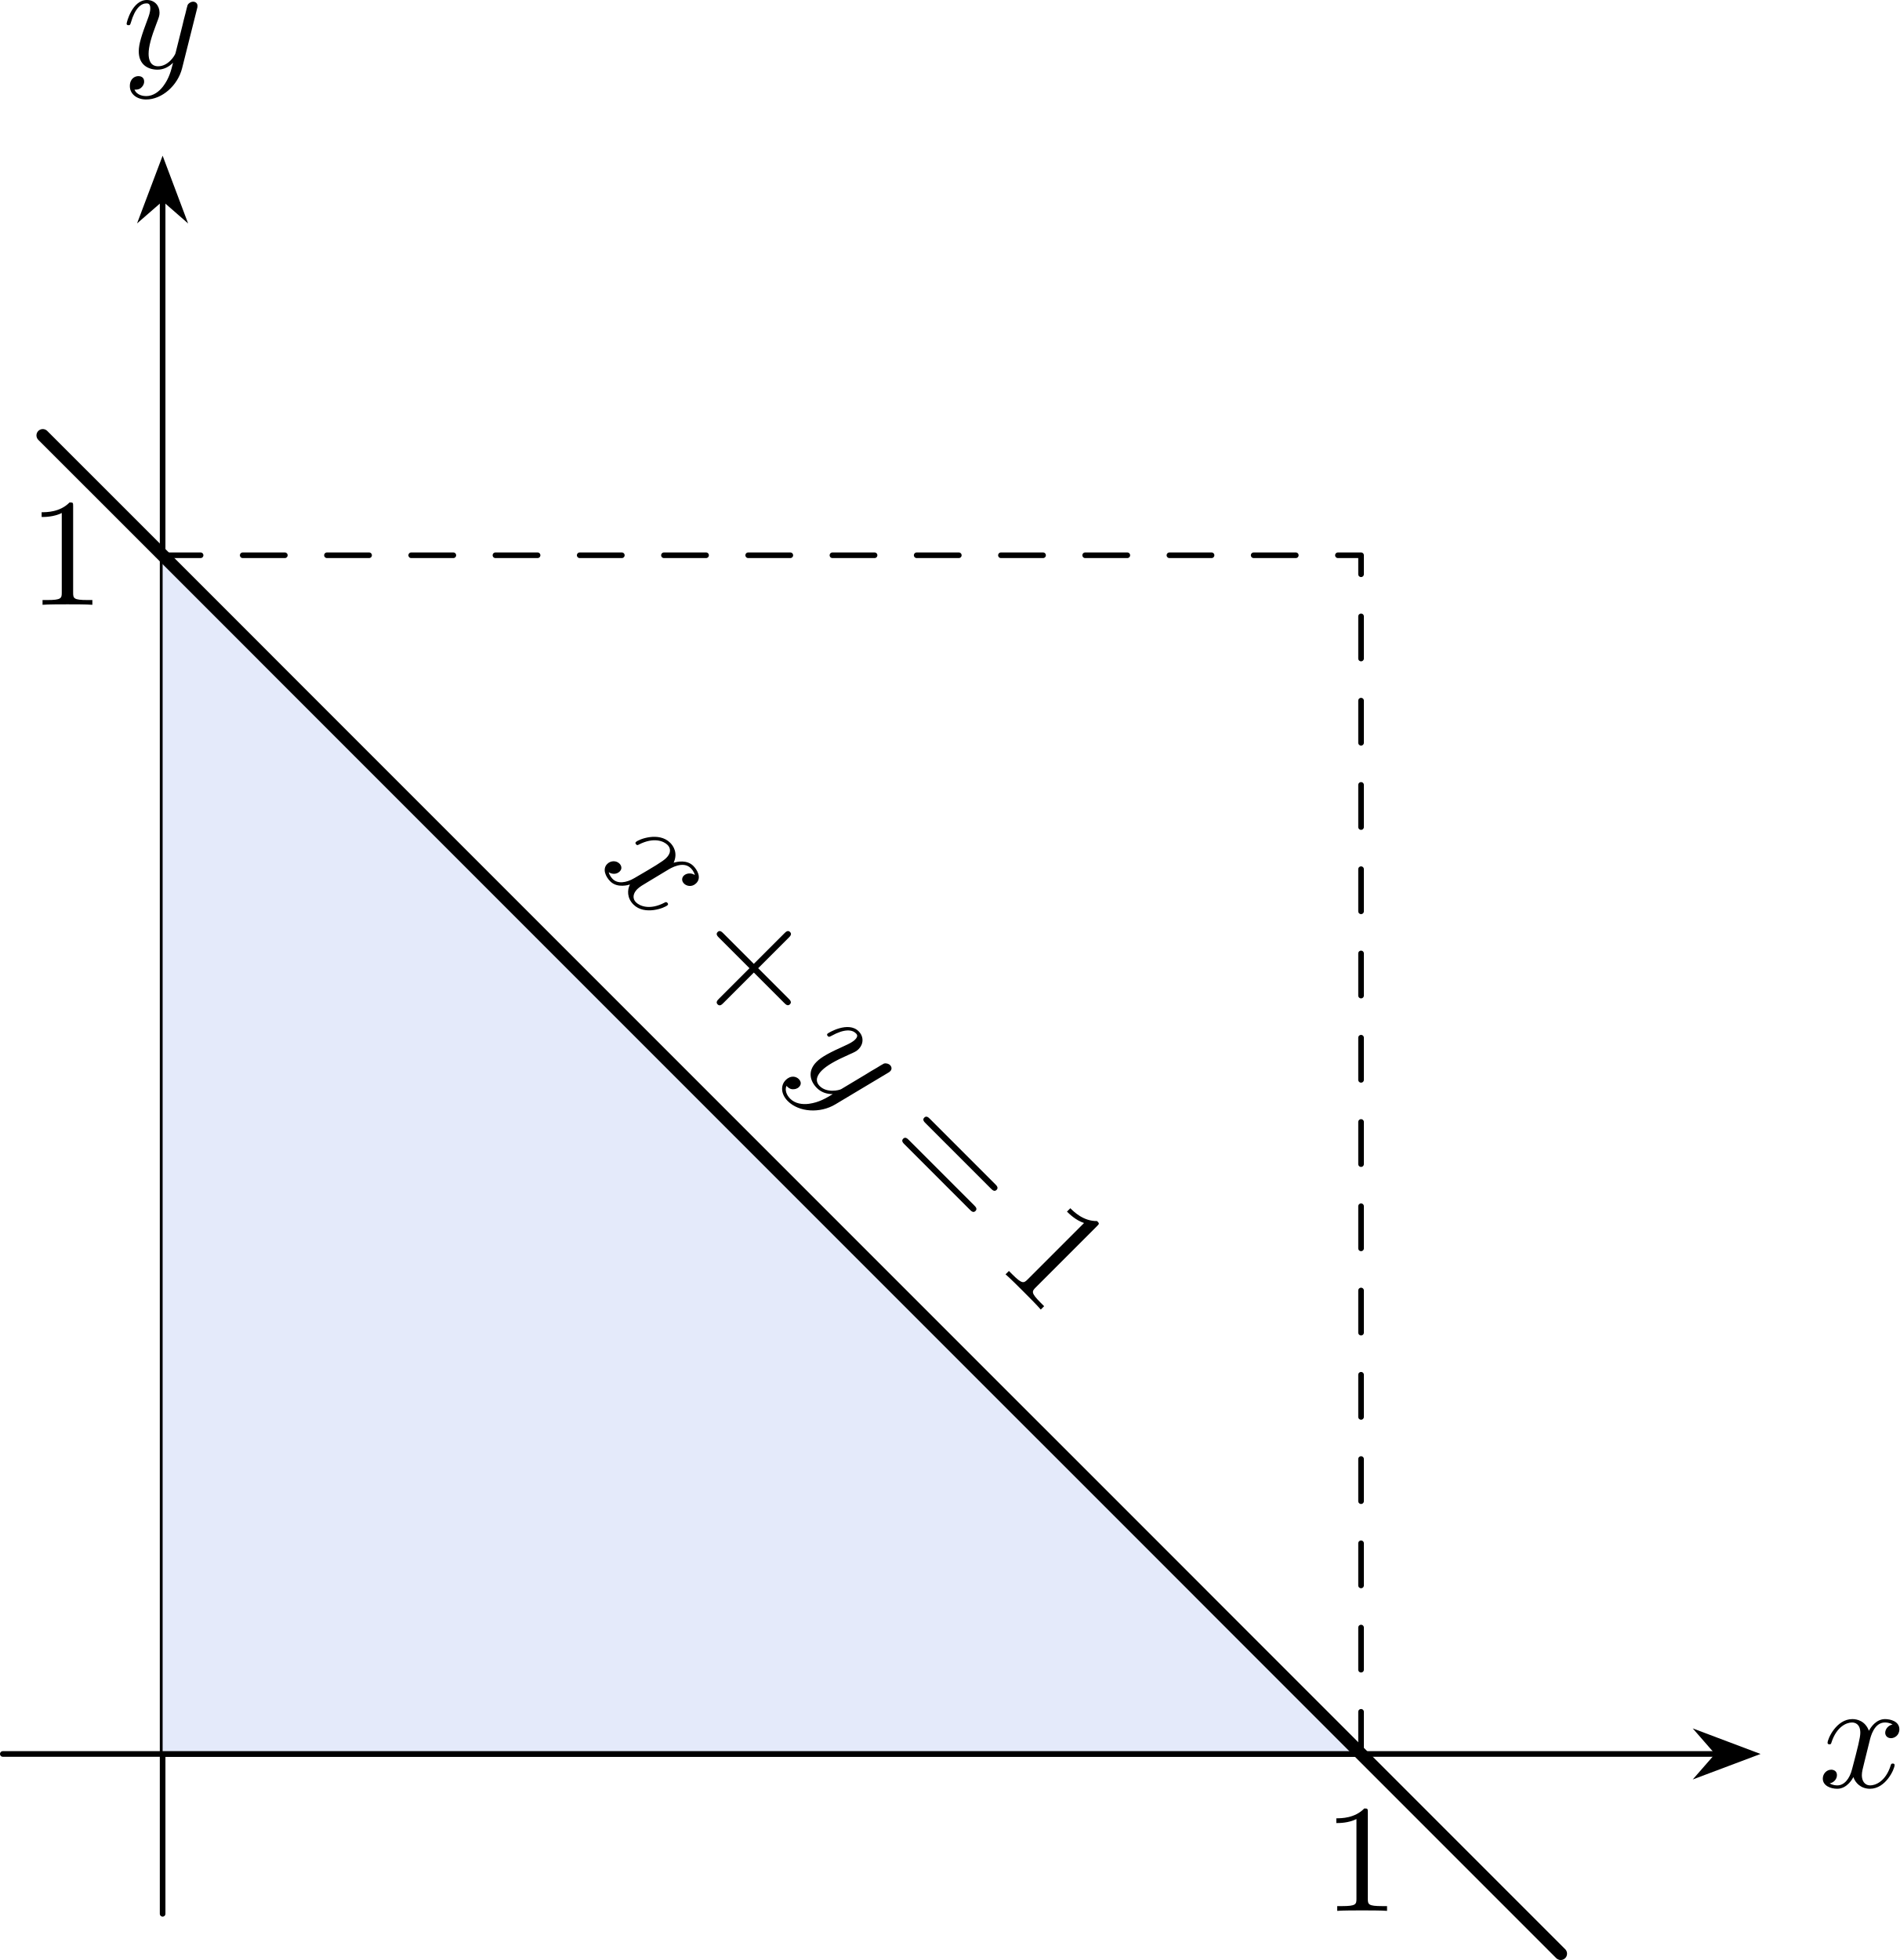
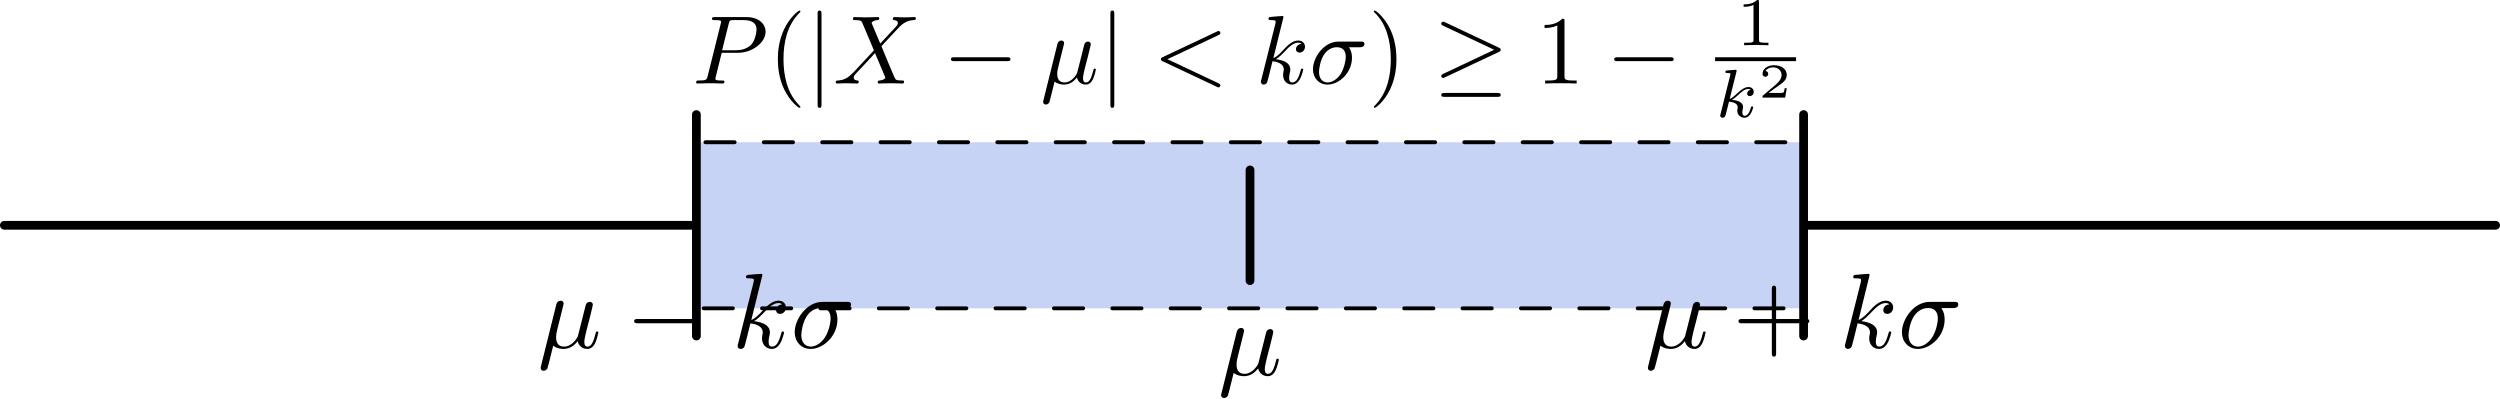
- <svg xmlns="http://www.w3.org/2000/svg" xmlns:xlink="http://www.w3.org/1999/xlink" version="1.1" width="188.686pt" height="194.667pt" viewBox="43.657 40.155 188.686 194.667">
+ <svg xmlns="http://www.w3.org/2000/svg" xmlns:xlink="http://www.w3.org/1999/xlink" version="1.1" width="358.425pt" height="57.065pt" viewBox="40.968 872.232 358.425 57.065">
  <defs>
+     <path id="g26-50" d="M2.934-.961H2.725C2.71-.867 2.66-.558 2.58-.508C2.54-.478 2.122-.478 2.047-.478H1.071C1.4-.722 1.768-1.001 2.067-1.2C2.516-1.509 2.934-1.798 2.934-2.326C2.934-2.964 2.331-3.318 1.619-3.318C.946-3.318 .453-2.929 .453-2.441C.453-2.182 .672-2.137 .742-2.137C.877-2.137 1.036-2.227 1.036-2.431C1.036-2.61 .907-2.71 .752-2.725C.892-2.949 1.181-3.098 1.514-3.098C1.998-3.098 2.401-2.809 2.401-2.321C2.401-1.903 2.112-1.584 1.729-1.26L.513-.229C.463-.184 .458-.184 .453-.149V0H2.77L2.934-.961Z" />
+     <path id="g23-107" d="M2.183-4.631C2.19-4.645 2.211-4.735 2.211-4.742C2.211-4.777 2.183-4.84 2.099-4.84C1.96-4.84 1.381-4.784 1.206-4.77C1.151-4.763 1.053-4.756 1.053-4.61C1.053-4.512 1.151-4.512 1.234-4.512C1.569-4.512 1.569-4.463 1.569-4.407C1.569-4.359 1.555-4.317 1.541-4.254L.558-.307C.523-.181 .523-.167 .523-.153C.523-.049 .607 .07 .76 .07C.948 .07 1.039-.07 1.081-.223C1.095-.251 1.395-1.478 1.423-1.576C1.918-1.527 2.315-1.367 2.315-1.004C2.315-.969 2.315-.934 2.301-.865C2.273-.76 2.273-.725 2.273-.649C2.273-.153 2.678 .07 3.013 .07C3.689 .07 3.898-.99 3.898-.997C3.898-1.088 3.808-1.088 3.787-1.088C3.689-1.088 3.682-1.053 3.647-.921C3.564-.621 3.375-.126 3.034-.126C2.845-.126 2.79-.3 2.79-.488C2.79-.607 2.79-.621 2.831-.802C2.838-.823 2.866-.941 2.866-1.018C2.866-1.639 2.029-1.736 1.736-1.757C1.939-1.883 2.197-2.113 2.315-2.218C2.671-2.552 3.02-2.88 3.41-2.88C3.494-2.88 3.585-2.859 3.64-2.79C3.34-2.741 3.278-2.504 3.278-2.399C3.278-2.246 3.396-2.141 3.557-2.141C3.745-2.141 3.954-2.294 3.954-2.587C3.954-2.817 3.787-3.075 3.417-3.075C3.02-3.075 2.657-2.79 2.301-2.462C2.008-2.183 1.778-1.967 1.492-1.848L2.183-4.631Z" />
+     <use id="g20-0" xlink:href="#g2-0" transform="scale(.913242)" />
+     <use id="g20-21" xlink:href="#g2-21" transform="scale(.913242)" />
+     <use id="g20-106" xlink:href="#g2-106" transform="scale(.913242)" />
+     <path id="g25-49" d="M2.336-4.435C2.336-4.624 2.322-4.631 2.127-4.631C1.681-4.191 1.046-4.184 .76-4.184V-3.933C.928-3.933 1.388-3.933 1.771-4.129V-.572C1.771-.342 1.771-.251 1.074-.251H.809V0C.934-.007 1.792-.028 2.05-.028C2.267-.028 3.145-.007 3.299 0V-.251H3.034C2.336-.251 2.336-.342 2.336-.572V-4.435Z" />
+     <use id="g24-40" xlink:href="#g4-40" transform="scale(.913242)" />
+     <use id="g24-41" xlink:href="#g4-41" transform="scale(.913242)" />
+     <use id="g24-49" xlink:href="#g4-49" transform="scale(.913242)" />
+     <use id="g22-22" xlink:href="#g3-22" transform="scale(.913242)" />
+     <use id="g22-27" xlink:href="#g3-27" transform="scale(.913242)" />
+     <use id="g22-60" xlink:href="#g3-60" transform="scale(.913242)" />
+     <use id="g22-80" xlink:href="#g3-80" transform="scale(.913242)" />
+     <use id="g22-88" xlink:href="#g3-88" transform="scale(.913242)" />
+     <use id="g22-107" xlink:href="#g3-107" transform="scale(.913242)" />
+     <path id="g4-40" d="M3.611 2.618C3.611 2.585 3.611 2.564 3.425 2.378C2.062 1.004 1.713-1.058 1.713-2.727C1.713-4.625 2.127-6.524 3.469-7.887C3.611-8.018 3.611-8.04 3.611-8.073C3.611-8.149 3.567-8.182 3.502-8.182C3.393-8.182 2.411-7.44 1.767-6.055C1.211-4.855 1.08-3.644 1.08-2.727C1.08-1.876 1.2-.556 1.8 .676C2.455 2.018 3.393 2.727 3.502 2.727C3.567 2.727 3.611 2.695 3.611 2.618Z" />
+     <path id="g4-41" d="M3.153-2.727C3.153-3.578 3.033-4.898 2.433-6.131C1.778-7.473 .84-8.182 .731-8.182C.665-8.182 .622-8.138 .622-8.073C.622-8.04 .622-8.018 .829-7.822C1.898-6.742 2.52-5.007 2.52-2.727C2.52-.862 2.116 1.058 .764 2.433C.622 2.564 .622 2.585 .622 2.618C.622 2.684 .665 2.727 .731 2.727C.84 2.727 1.822 1.985 2.465 .6C3.022-.6 3.153-1.811 3.153-2.727Z" />
    <path id="g4-43" d="M4.462-2.509H7.505C7.658-2.509 7.865-2.509 7.865-2.727S7.658-2.945 7.505-2.945H4.462V-6C4.462-6.153 4.462-6.36 4.244-6.36S4.025-6.153 4.025-6V-2.945H.971C.818-2.945 .611-2.945 .611-2.727S.818-2.509 .971-2.509H4.025V.545C4.025 .698 4.025 .905 4.244 .905S4.462 .698 4.462 .545V-2.509Z" />
    <path id="g4-49" d="M3.207-6.982C3.207-7.244 3.207-7.265 2.956-7.265C2.28-6.567 1.32-6.567 .971-6.567V-6.229C1.189-6.229 1.833-6.229 2.4-6.513V-.862C2.4-.469 2.367-.338 1.385-.338H1.036V0C1.418-.033 2.367-.033 2.804-.033S4.189-.033 4.571 0V-.338H4.222C3.24-.338 3.207-.458 3.207-.862V-6.982Z" />
-     <path id="g4-61" d="M7.495-3.567C7.658-3.567 7.865-3.567 7.865-3.785S7.658-4.004 7.505-4.004H.971C.818-4.004 .611-4.004 .611-3.785S.818-3.567 .982-3.567H7.495ZM7.505-1.451C7.658-1.451 7.865-1.451 7.865-1.669S7.658-1.887 7.495-1.887H.982C.818-1.887 .611-1.887 .611-1.669S.818-1.451 .971-1.451H7.505Z" />
-     <path id="g3-120" d="M3.644-3.295C3.709-3.578 3.96-4.582 4.724-4.582C4.778-4.582 5.04-4.582 5.269-4.44C4.964-4.385 4.745-4.113 4.745-3.851C4.745-3.676 4.865-3.469 5.16-3.469C5.4-3.469 5.749-3.665 5.749-4.102C5.749-4.669 5.105-4.822 4.735-4.822C4.102-4.822 3.72-4.244 3.589-3.993C3.316-4.713 2.727-4.822 2.411-4.822C1.276-4.822 .655-3.415 .655-3.142C.655-3.033 .764-3.033 .785-3.033C.873-3.033 .905-3.055 .927-3.153C1.298-4.309 2.018-4.582 2.389-4.582C2.596-4.582 2.978-4.484 2.978-3.851C2.978-3.513 2.793-2.782 2.389-1.255C2.215-.578 1.833-.12 1.353-.12C1.287-.12 1.036-.12 .807-.262C1.08-.316 1.32-.545 1.32-.851C1.32-1.145 1.08-1.233 .916-1.233C.589-1.233 .316-.949 .316-.6C.316-.098 .862 .12 1.342 .12C2.062 .12 2.455-.644 2.487-.709C2.618-.305 3.011 .12 3.665 .12C4.789 .12 5.411-1.287 5.411-1.56C5.411-1.669 5.313-1.669 5.28-1.669C5.182-1.669 5.16-1.625 5.138-1.549C4.778-.382 4.036-.12 3.687-.12C3.262-.12 3.087-.469 3.087-.84C3.087-1.08 3.153-1.32 3.273-1.8L3.644-3.295Z" />
-     <path id="g3-121" d="M5.302-4.156C5.345-4.309 5.345-4.331 5.345-4.407C5.345-4.604 5.193-4.702 5.029-4.702C4.92-4.702 4.745-4.636 4.647-4.473C4.625-4.418 4.538-4.08 4.495-3.884C4.418-3.6 4.342-3.305 4.276-3.011L3.785-1.047C3.742-.884 3.273-.12 2.553-.12C1.996-.12 1.876-.6 1.876-1.004C1.876-1.505 2.062-2.182 2.433-3.142C2.607-3.589 2.651-3.709 2.651-3.927C2.651-4.418 2.302-4.822 1.756-4.822C.72-4.822 .316-3.24 .316-3.142C.316-3.033 .425-3.033 .447-3.033C.556-3.033 .567-3.055 .622-3.229C.916-4.255 1.353-4.582 1.724-4.582C1.811-4.582 1.996-4.582 1.996-4.233C1.996-3.96 1.887-3.676 1.811-3.469C1.375-2.313 1.178-1.691 1.178-1.178C1.178-.207 1.865 .12 2.509 .12C2.935 .12 3.305-.065 3.611-.371C3.469 .196 3.338 .731 2.902 1.309C2.618 1.68 2.204 1.996 1.702 1.996C1.549 1.996 1.058 1.964 .873 1.538C1.047 1.538 1.189 1.538 1.342 1.407C1.451 1.309 1.56 1.167 1.56 .96C1.56 .622 1.265 .578 1.156 .578C.905 .578 .545 .753 .545 1.287C.545 1.833 1.025 2.236 1.702 2.236C2.825 2.236 3.949 1.244 4.255 .011L5.302-4.156Z" />
+     <path id="g2-0" d="M7.189-2.509C7.375-2.509 7.571-2.509 7.571-2.727S7.375-2.945 7.189-2.945H1.287C1.102-2.945 .905-2.945 .905-2.727S1.102-2.509 1.287-2.509H7.189Z" />
+     <path id="g2-21" d="M7.353-3.535C7.505-3.6 7.571-3.676 7.571-3.775C7.571-3.884 7.527-3.949 7.353-4.025L1.342-6.862C1.189-6.938 1.145-6.938 1.124-6.938C.993-6.938 .905-6.84 .905-6.72C.905-6.589 .993-6.535 1.113-6.48L6.84-3.785L1.135-1.091C.916-.993 .905-.905 .905-.84C.905-.72 1.004-.622 1.124-.622C1.156-.622 1.178-.622 1.32-.698L7.353-3.535ZM7.189 1.495C7.375 1.495 7.571 1.495 7.571 1.276S7.342 1.058 7.178 1.058H1.298C1.135 1.058 .905 1.058 .905 1.276S1.102 1.495 1.287 1.495H7.189Z" />
+     <path id="g2-106" d="M1.735-7.789C1.735-7.985 1.735-8.182 1.516-8.182S1.298-7.985 1.298-7.789V2.335C1.298 2.531 1.298 2.727 1.516 2.727S1.735 2.531 1.735 2.335V-7.789Z" />
+     <path id="g3-22" d="M2.52-3.829C2.575-4.058 2.684-4.473 2.684-4.527C2.684-4.713 2.553-4.822 2.367-4.822C2.335-4.822 2.029-4.811 1.931-4.429L.36 1.887C.327 2.018 .327 2.04 .327 2.062C.327 2.225 .447 2.356 .633 2.356C.862 2.356 .993 2.16 1.015 2.127C1.058 2.029 1.2 1.462 1.615-.218C1.964 .076 2.455 .12 2.673 .12C3.436 .12 3.862-.371 4.124-.676C4.222-.185 4.625 .12 5.105 .12C5.487 .12 5.738-.131 5.913-.48C6.098-.873 6.24-1.538 6.24-1.56C6.24-1.669 6.142-1.669 6.109-1.669C6-1.669 5.989-1.625 5.956-1.473C5.771-.764 5.575-.12 5.127-.12C4.833-.12 4.8-.404 4.8-.622C4.8-.862 4.931-1.375 5.018-1.756L5.324-2.935C5.356-3.098 5.465-3.513 5.509-3.676C5.564-3.927 5.673-4.342 5.673-4.407C5.673-4.604 5.52-4.702 5.356-4.702C5.302-4.702 5.018-4.691 4.931-4.32L4.418-2.28C4.287-1.735 4.167-1.276 4.135-1.167C4.124-1.113 3.6-.12 2.716-.12C2.171-.12 1.909-.48 1.909-1.069C1.909-1.385 1.985-1.691 2.062-1.996L2.52-3.829Z" />
+     <path id="g3-27" d="M5.651-4.069C5.793-4.069 6.185-4.069 6.185-4.44C6.185-4.702 5.956-4.702 5.76-4.702H3.273C1.625-4.702 .415-2.902 .415-1.604C.415-.644 1.058 .12 2.051 .12C3.338 .12 4.789-1.2 4.789-2.88C4.789-3.065 4.789-3.589 4.451-4.069H5.651ZM2.062-.12C1.527-.12 1.091-.513 1.091-1.298C1.091-1.625 1.222-2.52 1.604-3.164C2.062-3.916 2.716-4.069 3.087-4.069C4.004-4.069 4.091-3.349 4.091-3.011C4.091-2.498 3.873-1.604 3.502-1.047C3.076-.404 2.487-.12 2.062-.12Z" />
+     <path id="g3-60" d="M7.364-5.433C7.495-5.498 7.571-5.553 7.571-5.673S7.473-5.891 7.353-5.891C7.32-5.891 7.298-5.891 7.156-5.815L1.113-2.967C.993-2.913 .905-2.858 .905-2.727S.993-2.542 1.113-2.487L7.156 .36C7.298 .436 7.32 .436 7.353 .436C7.473 .436 7.571 .338 7.571 .218S7.495 .044 7.364-.022L1.636-2.727L7.364-5.433Z" />
+     <path id="g3-80" d="M3.305-3.447H5.16C6.709-3.447 8.225-4.582 8.225-5.804C8.225-6.644 7.505-7.451 6.076-7.451H2.542C2.335-7.451 2.215-7.451 2.215-7.244C2.215-7.113 2.313-7.113 2.531-7.113C2.673-7.113 2.869-7.102 3-7.091C3.175-7.069 3.24-7.036 3.24-6.916C3.24-6.873 3.229-6.84 3.196-6.709L1.735-.851C1.625-.425 1.604-.338 .742-.338C.556-.338 .436-.338 .436-.131C.436 0 .567 0 .6 0C.905 0 1.68-.033 1.985-.033C2.215-.033 2.455-.022 2.684-.022C2.924-.022 3.164 0 3.393 0C3.469 0 3.611 0 3.611-.218C3.611-.338 3.513-.338 3.305-.338C2.902-.338 2.596-.338 2.596-.535C2.596-.6 2.618-.655 2.629-.72L3.305-3.447ZM4.091-6.698C4.189-7.08 4.211-7.113 4.68-7.113H5.727C6.633-7.113 7.211-6.818 7.211-6.065C7.211-5.64 6.993-4.702 6.567-4.309C6.022-3.818 5.367-3.731 4.887-3.731H3.349L4.091-6.698Z" />
+     <path id="g3-88" d="M5.291-4.484L4.375-6.655C4.342-6.742 4.32-6.785 4.32-6.796C4.32-6.862 4.505-7.069 4.964-7.113C5.073-7.124 5.182-7.135 5.182-7.32C5.182-7.451 5.051-7.451 5.018-7.451C4.571-7.451 4.102-7.418 3.644-7.418C3.371-7.418 2.695-7.451 2.422-7.451C2.356-7.451 2.225-7.451 2.225-7.233C2.225-7.113 2.335-7.113 2.476-7.113C3.131-7.113 3.196-7.004 3.295-6.764L4.582-3.72L2.28-1.244L2.138-1.124C1.604-.545 1.091-.371 .535-.338C.393-.327 .295-.327 .295-.12C.295-.109 .295 0 .436 0C.764 0 1.124-.033 1.462-.033C1.865-.033 2.291 0 2.684 0C2.749 0 2.88 0 2.88-.218C2.88-.327 2.771-.338 2.749-.338C2.651-.349 2.313-.371 2.313-.676C2.313-.851 2.476-1.025 2.607-1.167L3.72-2.345L4.702-3.415L5.804-.807C5.847-.687 5.858-.676 5.858-.655C5.858-.567 5.651-.382 5.225-.338C5.105-.327 5.007-.316 5.007-.131C5.007 0 5.127 0 5.171 0C5.476 0 6.24-.033 6.545-.033C6.818-.033 7.484 0 7.756 0C7.833 0 7.964 0 7.964-.207C7.964-.338 7.855-.338 7.767-.338C7.036-.349 7.015-.382 6.829-.818C6.404-1.833 5.673-3.535 5.422-4.189C6.164-4.953 7.309-6.251 7.658-6.556C7.975-6.818 8.389-7.08 9.044-7.113C9.185-7.124 9.284-7.124 9.284-7.331C9.284-7.342 9.284-7.451 9.142-7.451C8.815-7.451 8.455-7.418 8.116-7.418C7.713-7.418 7.298-7.451 6.905-7.451C6.84-7.451 6.698-7.451 6.698-7.233C6.698-7.156 6.753-7.124 6.829-7.113C6.927-7.102 7.265-7.08 7.265-6.775C7.265-6.622 7.145-6.48 7.058-6.382L5.291-4.484Z" />
+     <path id="g3-107" d="M3.131-7.451C3.131-7.462 3.131-7.571 2.989-7.571C2.738-7.571 1.942-7.484 1.658-7.462C1.571-7.451 1.451-7.44 1.451-7.244C1.451-7.113 1.549-7.113 1.713-7.113C2.236-7.113 2.258-7.036 2.258-6.927L2.225-6.709L.644-.425C.6-.273 .6-.251 .6-.185C.6 .065 .818 .12 .916 .12C1.058 .12 1.222 .022 1.287-.109C1.342-.207 1.833-2.225 1.898-2.498C2.269-2.465 3.164-2.291 3.164-1.571C3.164-1.495 3.164-1.451 3.131-1.342C3.109-1.211 3.087-1.08 3.087-.96C3.087-.316 3.524 .12 4.091 .12C4.418 .12 4.713-.055 4.953-.458C5.225-.938 5.345-1.538 5.345-1.56C5.345-1.669 5.247-1.669 5.215-1.669C5.105-1.669 5.095-1.625 5.062-1.473C4.844-.676 4.593-.12 4.113-.12C3.905-.12 3.764-.24 3.764-.633C3.764-.818 3.807-1.069 3.851-1.244C3.895-1.429 3.895-1.473 3.895-1.582C3.895-2.291 3.207-2.607 2.28-2.727C2.618-2.924 2.967-3.273 3.218-3.535C3.742-4.113 4.244-4.582 4.778-4.582C4.844-4.582 4.855-4.582 4.876-4.571C5.007-4.549 5.018-4.549 5.105-4.484C5.127-4.473 5.127-4.462 5.149-4.44C4.625-4.407 4.527-3.982 4.527-3.851C4.527-3.676 4.647-3.469 4.942-3.469C5.225-3.469 5.542-3.709 5.542-4.135C5.542-4.462 5.291-4.822 4.8-4.822C4.495-4.822 3.993-4.735 3.207-3.862C2.836-3.447 2.411-3.011 1.996-2.847L3.131-7.451Z" />
  </defs>
  <g id="page1" transform="matrix(1.4 0 0 1.4 0 0)">
-     <path d="M31.383 153.113H153.047" stroke="#000" fill="none" stroke-width=".399" stroke-linecap="round" stroke-linejoin="round" />
-     <path d="M155.543 153.113L151.969 151.766L153.144 153.113L151.969 154.457Z" />
-     <path d="M155.543 153.113L151.969 151.766L153.144 153.113L151.969 154.457Z" stroke="#000" fill="none" stroke-width=".399" stroke-miterlimit="10" stroke-linecap="round" />
-     <g transform="matrix(1 0 0 1 117.4881 2.349)">
-       <use x="42.722" y="153.113" xlink:href="#g3-120" />
+     <path d="M29.711 646.094H284.832" stroke="#000" fill="none" stroke-width=".897" stroke-linecap="round" stroke-linejoin="round" />
+     <path d="M100.578 654.598V637.59H213.965V654.598Z" fill="#c7d3f5" />
+     <path d="M100.578 657.434V634.754" stroke="#000" fill="none" stroke-width=".897" stroke-miterlimit="10" stroke-linecap="round" stroke-linejoin="round" />
+     <g transform="matrix(1 0 0 1 -72.9709 12.543)">
+       <use x="157.272" y="646.094" xlink:href="#g3-22" />
+       <use x="166.27" y="646.094" xlink:href="#g2-0" />
+       <use x="177.179" y="646.094" xlink:href="#g3-107" />
+       <use x="183.202" y="646.094" xlink:href="#g3-27" />
    </g>
-     <path d="M42.723 164.453V42.789" stroke="#000" fill="none" stroke-width=".399" stroke-miterlimit="10" stroke-linecap="round" stroke-linejoin="round" />
-     <path d="M42.723 40.293L41.375 43.863L42.723 42.691L44.066 43.863Z" />
-     <path d="M42.723 40.293L41.375 43.863L42.723 42.691L44.066 43.863Z" stroke="#000" fill="none" stroke-width=".399" stroke-miterlimit="10" stroke-linecap="round" />
-     <g transform="matrix(1 0 0 1 -2.87 -119.6093)">
-       <use x="42.722" y="153.113" xlink:href="#g3-121" />
+     <path d="M213.965 657.434V634.754" stroke="#000" fill="none" stroke-width=".897" stroke-miterlimit="10" stroke-linecap="round" stroke-linejoin="round" />
+     <g transform="matrix(1 0 0 1 40.416 12.543)">
+       <use x="157.272" y="646.094" xlink:href="#g3-22" />
+       <use x="166.27" y="646.094" xlink:href="#g4-43" />
+       <use x="177.179" y="646.094" xlink:href="#g3-107" />
+       <use x="183.202" y="646.094" xlink:href="#g3-27" />
    </g>
-     <path d="M42.723 153.113H127.762L42.723 68.074" fill="#e4eafa" />
-     <path d="M42.723 153.113H127.762L42.723 68.074" stroke="#000" fill="none" stroke-width=".399" stroke-miterlimit="10" stroke-linecap="round" stroke-linejoin="round" />
-     <path d="M34.219 59.57C34.219 59.57 37.461 62.812 38.707 64.055C39.953 65.301 41.949 67.301 43.195 68.543C44.438 69.789 46.438 71.785 47.684 73.031C48.926 74.277 50.926 76.273 52.168 77.519C53.414 78.766 55.414 80.762 56.656 82.008C57.902 83.254 59.902 85.25 61.145 86.496C62.391 87.742 64.387 89.738 65.633 90.984S68.875 94.227 70.121 95.473C71.367 96.719 73.363 98.715 74.609 99.961S77.852 103.203 79.098 104.449C80.344 105.695 82.34 107.691 83.586 108.938S86.828 112.18 88.074 113.426S91.316 116.668 92.562 117.914C93.809 119.156 95.805 121.156 97.051 122.402C98.297 123.644 100.293 125.644 101.539 126.891C102.785 128.133 104.781 130.133 106.027 131.375C107.269 132.621 109.269 134.621 110.516 135.863C111.758 137.109 113.758 139.106 115.004 140.352C116.246 141.598 118.246 143.594 119.488 144.84C120.734 146.086 122.734 148.082 123.977 149.328C125.223 150.574 127.219 152.57 128.465 153.816C129.711 155.062 131.707 157.059 132.953 158.305S136.195 161.547 137.441 162.793C138.688 164.039 141.93 167.281 141.93 167.281" stroke="#000" fill="none" stroke-width=".897" stroke-miterlimit="10" stroke-linecap="round" stroke-linejoin="round" />
-     <path d="M42.723 68.074L127.762 153.113" stroke="#000" fill="none" stroke-width=".399" stroke-miterlimit="10" stroke-linecap="round" stroke-linejoin="round" />
-     <g transform="matrix(.7071 .7071 -.7071 .7071 151.6803 -48.30076)">
-       <use x="42.722" y="153.113" xlink:href="#g3-120" />
-       <use x="51.381" y="153.113" xlink:href="#g4-43" />
-       <use x="62.29" y="153.113" xlink:href="#g3-121" />
-       <use x="71.06" y="153.113" xlink:href="#g4-61" />
-       <use x="82.575" y="153.113" xlink:href="#g4-49" />
+     <path d="M157.273 651.762V640.426" stroke="#000" fill="none" stroke-width=".897" stroke-miterlimit="10" stroke-linecap="round" stroke-linejoin="round" />
+     <g transform="matrix(1 0 0 1 -3.287 15.333)">
+       <use x="157.272" y="646.094" xlink:href="#g3-22" />
    </g>
-     <g transform="matrix(1 0 0 1 -9.5555 -81.5252)">
-       <use x="42.722" y="153.113" xlink:href="#g4-49" />
+     <path d="M100.578 654.598V637.59H213.965V654.598Z" stroke="#000" fill="none" stroke-width=".399" stroke-miterlimit="10" stroke-linecap="round" stroke-linejoin="round" stroke-dasharray="2.989 2.989" />
+     <g transform="matrix(1 0 0 1 -57.119 -14.518)">
+       <use x="157.272" y="646.094" xlink:href="#g22-80" />
+       <use x="165.052" y="646.094" xlink:href="#g24-40" />
+       <use x="168.926" y="646.094" xlink:href="#g20-106" />
+       <use x="171.694" y="646.094" xlink:href="#g22-88" />
+       <use x="182.943" y="646.094" xlink:href="#g20-0" />
+       <use x="192.906" y="646.094" xlink:href="#g22-22" />
+       <use x="198.909" y="646.094" xlink:href="#g20-106" />
+       <use x="204.444" y="646.094" xlink:href="#g22-60" />
+       <use x="214.96" y="646.094" xlink:href="#g22-107" />
+       <use x="220.46" y="646.094" xlink:href="#g22-27" />
+       <use x="226.51" y="646.094" xlink:href="#g24-41" />
+       <use x="233.152" y="646.094" xlink:href="#g20-21" />
+       <use x="243.668" y="646.094" xlink:href="#g24-49" />
+       <use x="250.863" y="646.094" xlink:href="#g20-0" />
+       <use x="264.182" y="642.171" xlink:href="#g25-49" />
    </g>
-     <g transform="matrix(1 0 0 1 82.3131 11.131)">
-       <use x="42.722" y="153.113" xlink:href="#g4-49" />
+     <rect x="262.021" y="643.404" height=".398" width="8.292" transform="matrix(1 0 0 1 -57.119 -14.518)" />
+     <g transform="matrix(1 0 0 1 -57.119 -14.518)">
+       <use x="262.021" y="649.529" xlink:href="#g23-107" />
+       <use x="266.425" y="647.537" xlink:href="#g26-50" />
    </g>
-     <path d="M127.762 153.113V68.074H42.723" stroke="#000" fill="none" stroke-width=".399" stroke-miterlimit="10" stroke-linecap="round" stroke-linejoin="round" stroke-dasharray="2.989 2.989" />
  </g>
</svg>
